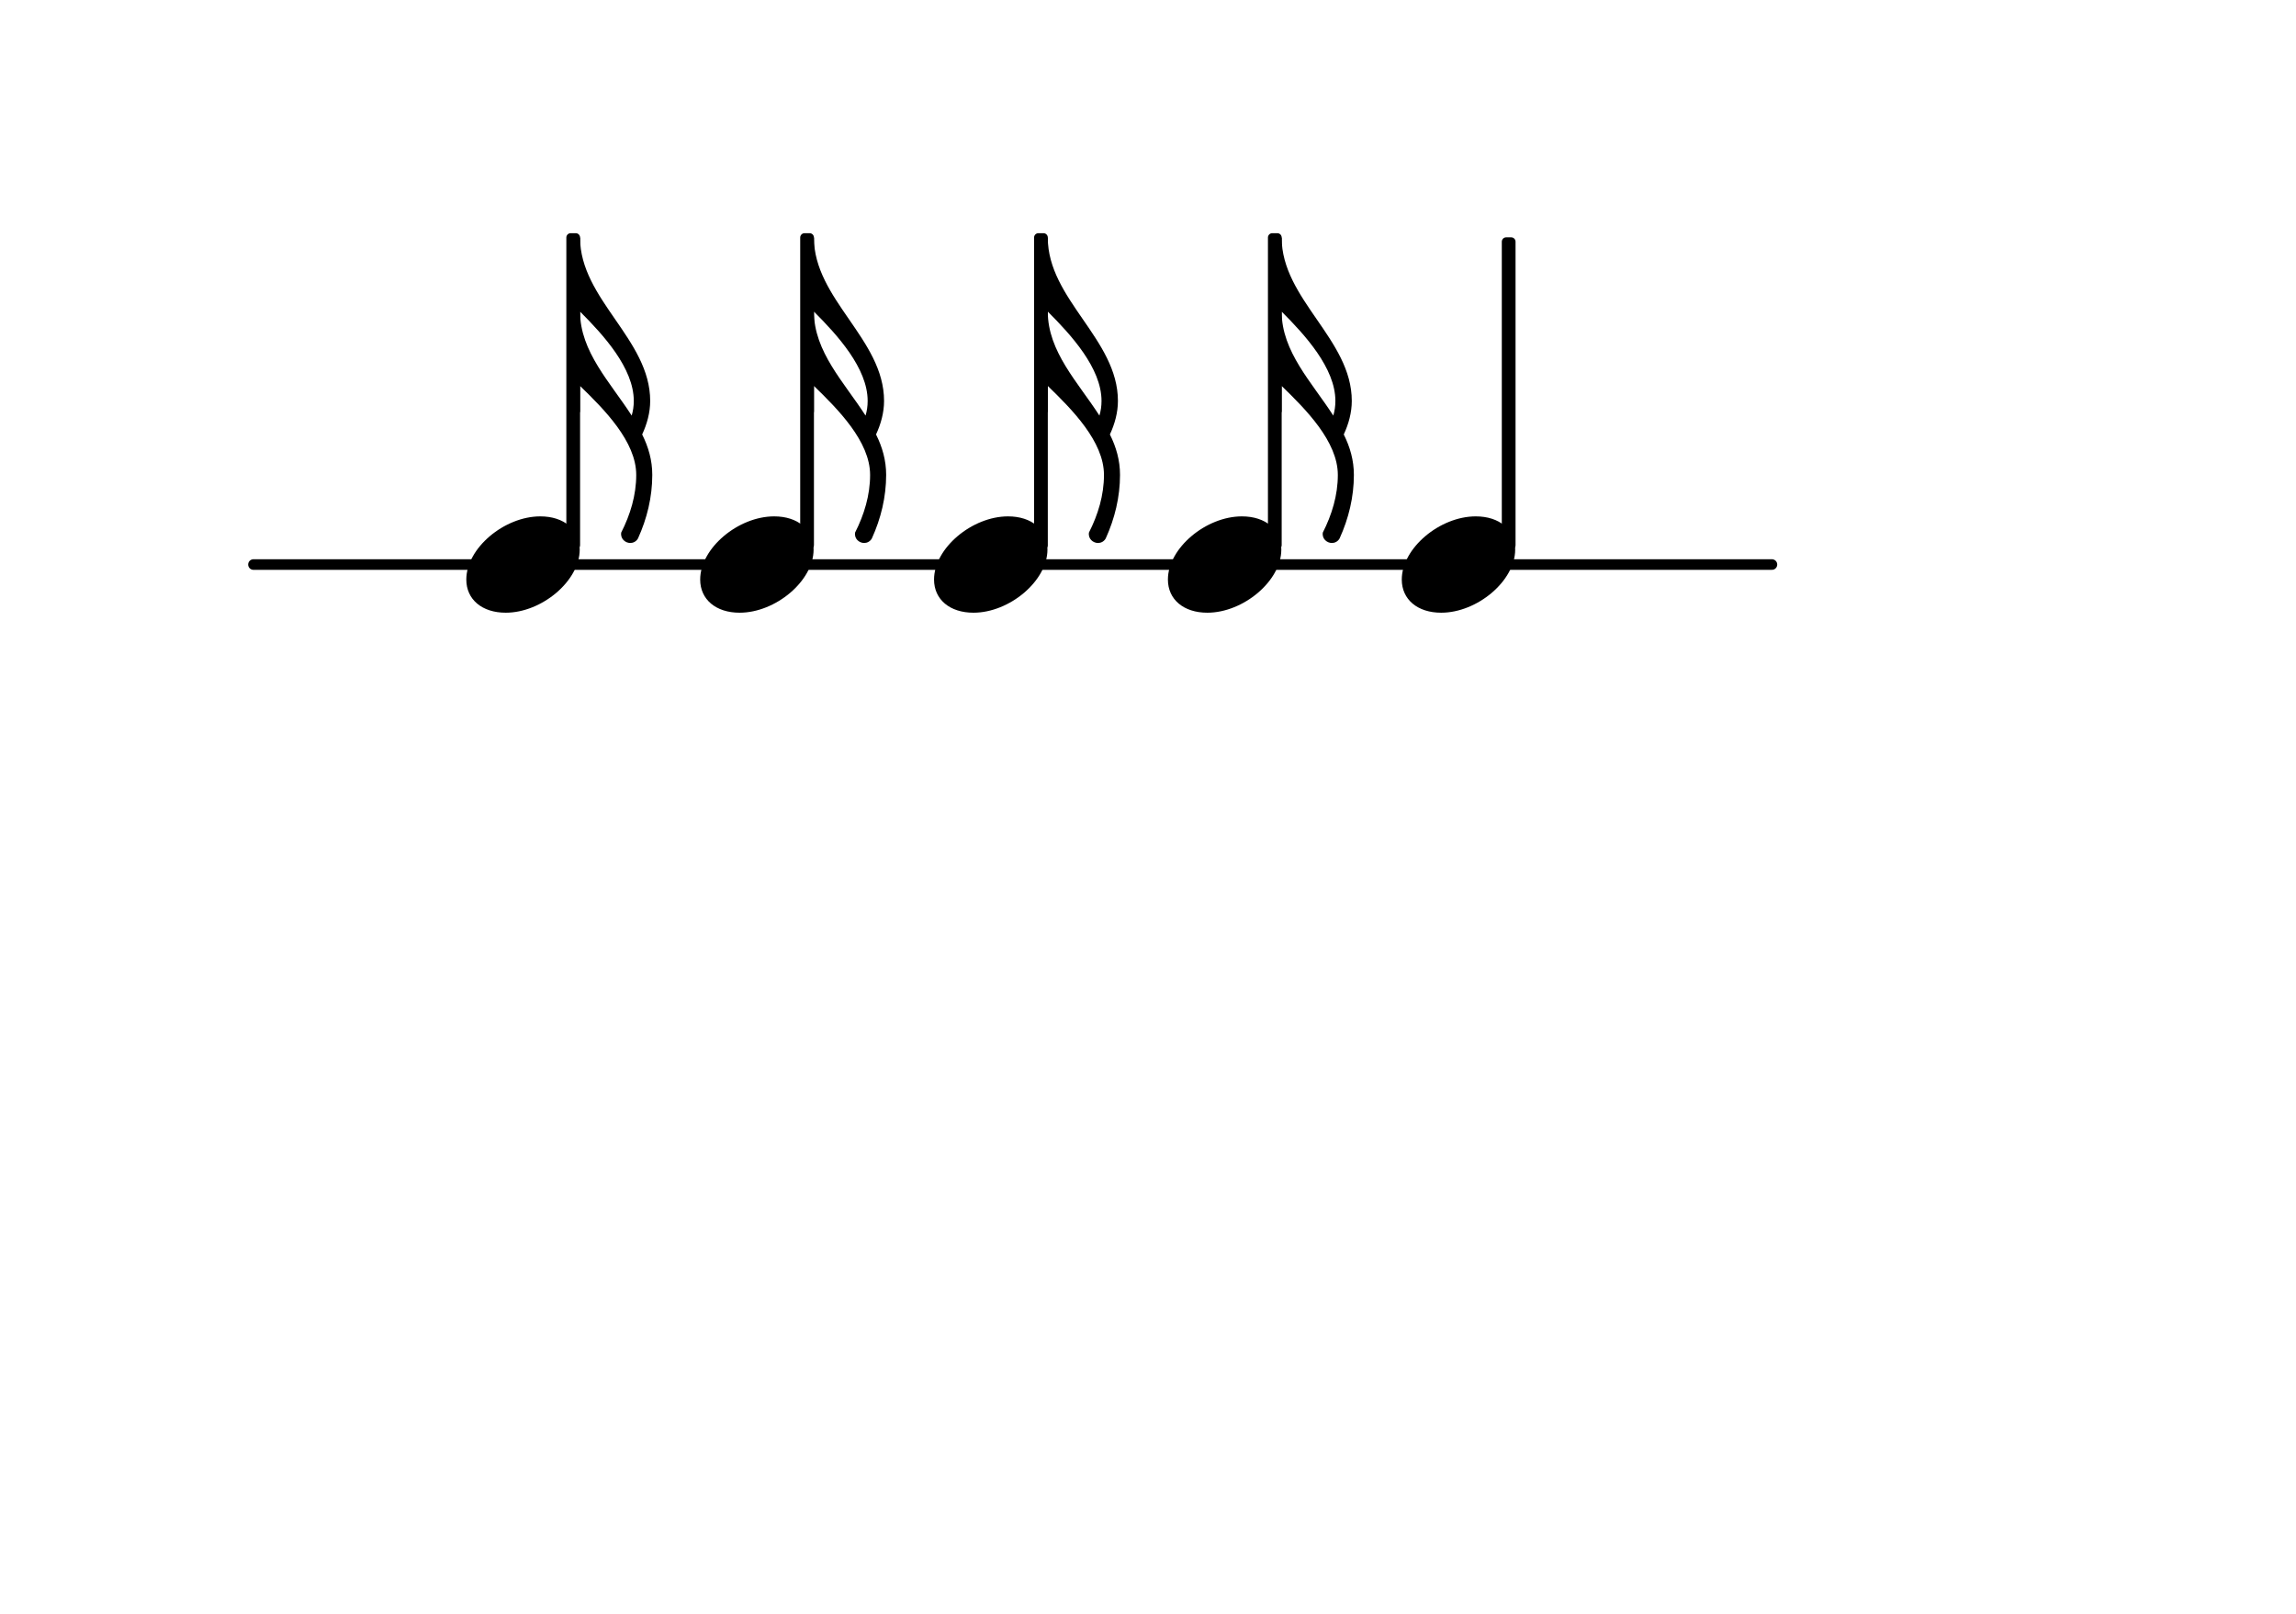
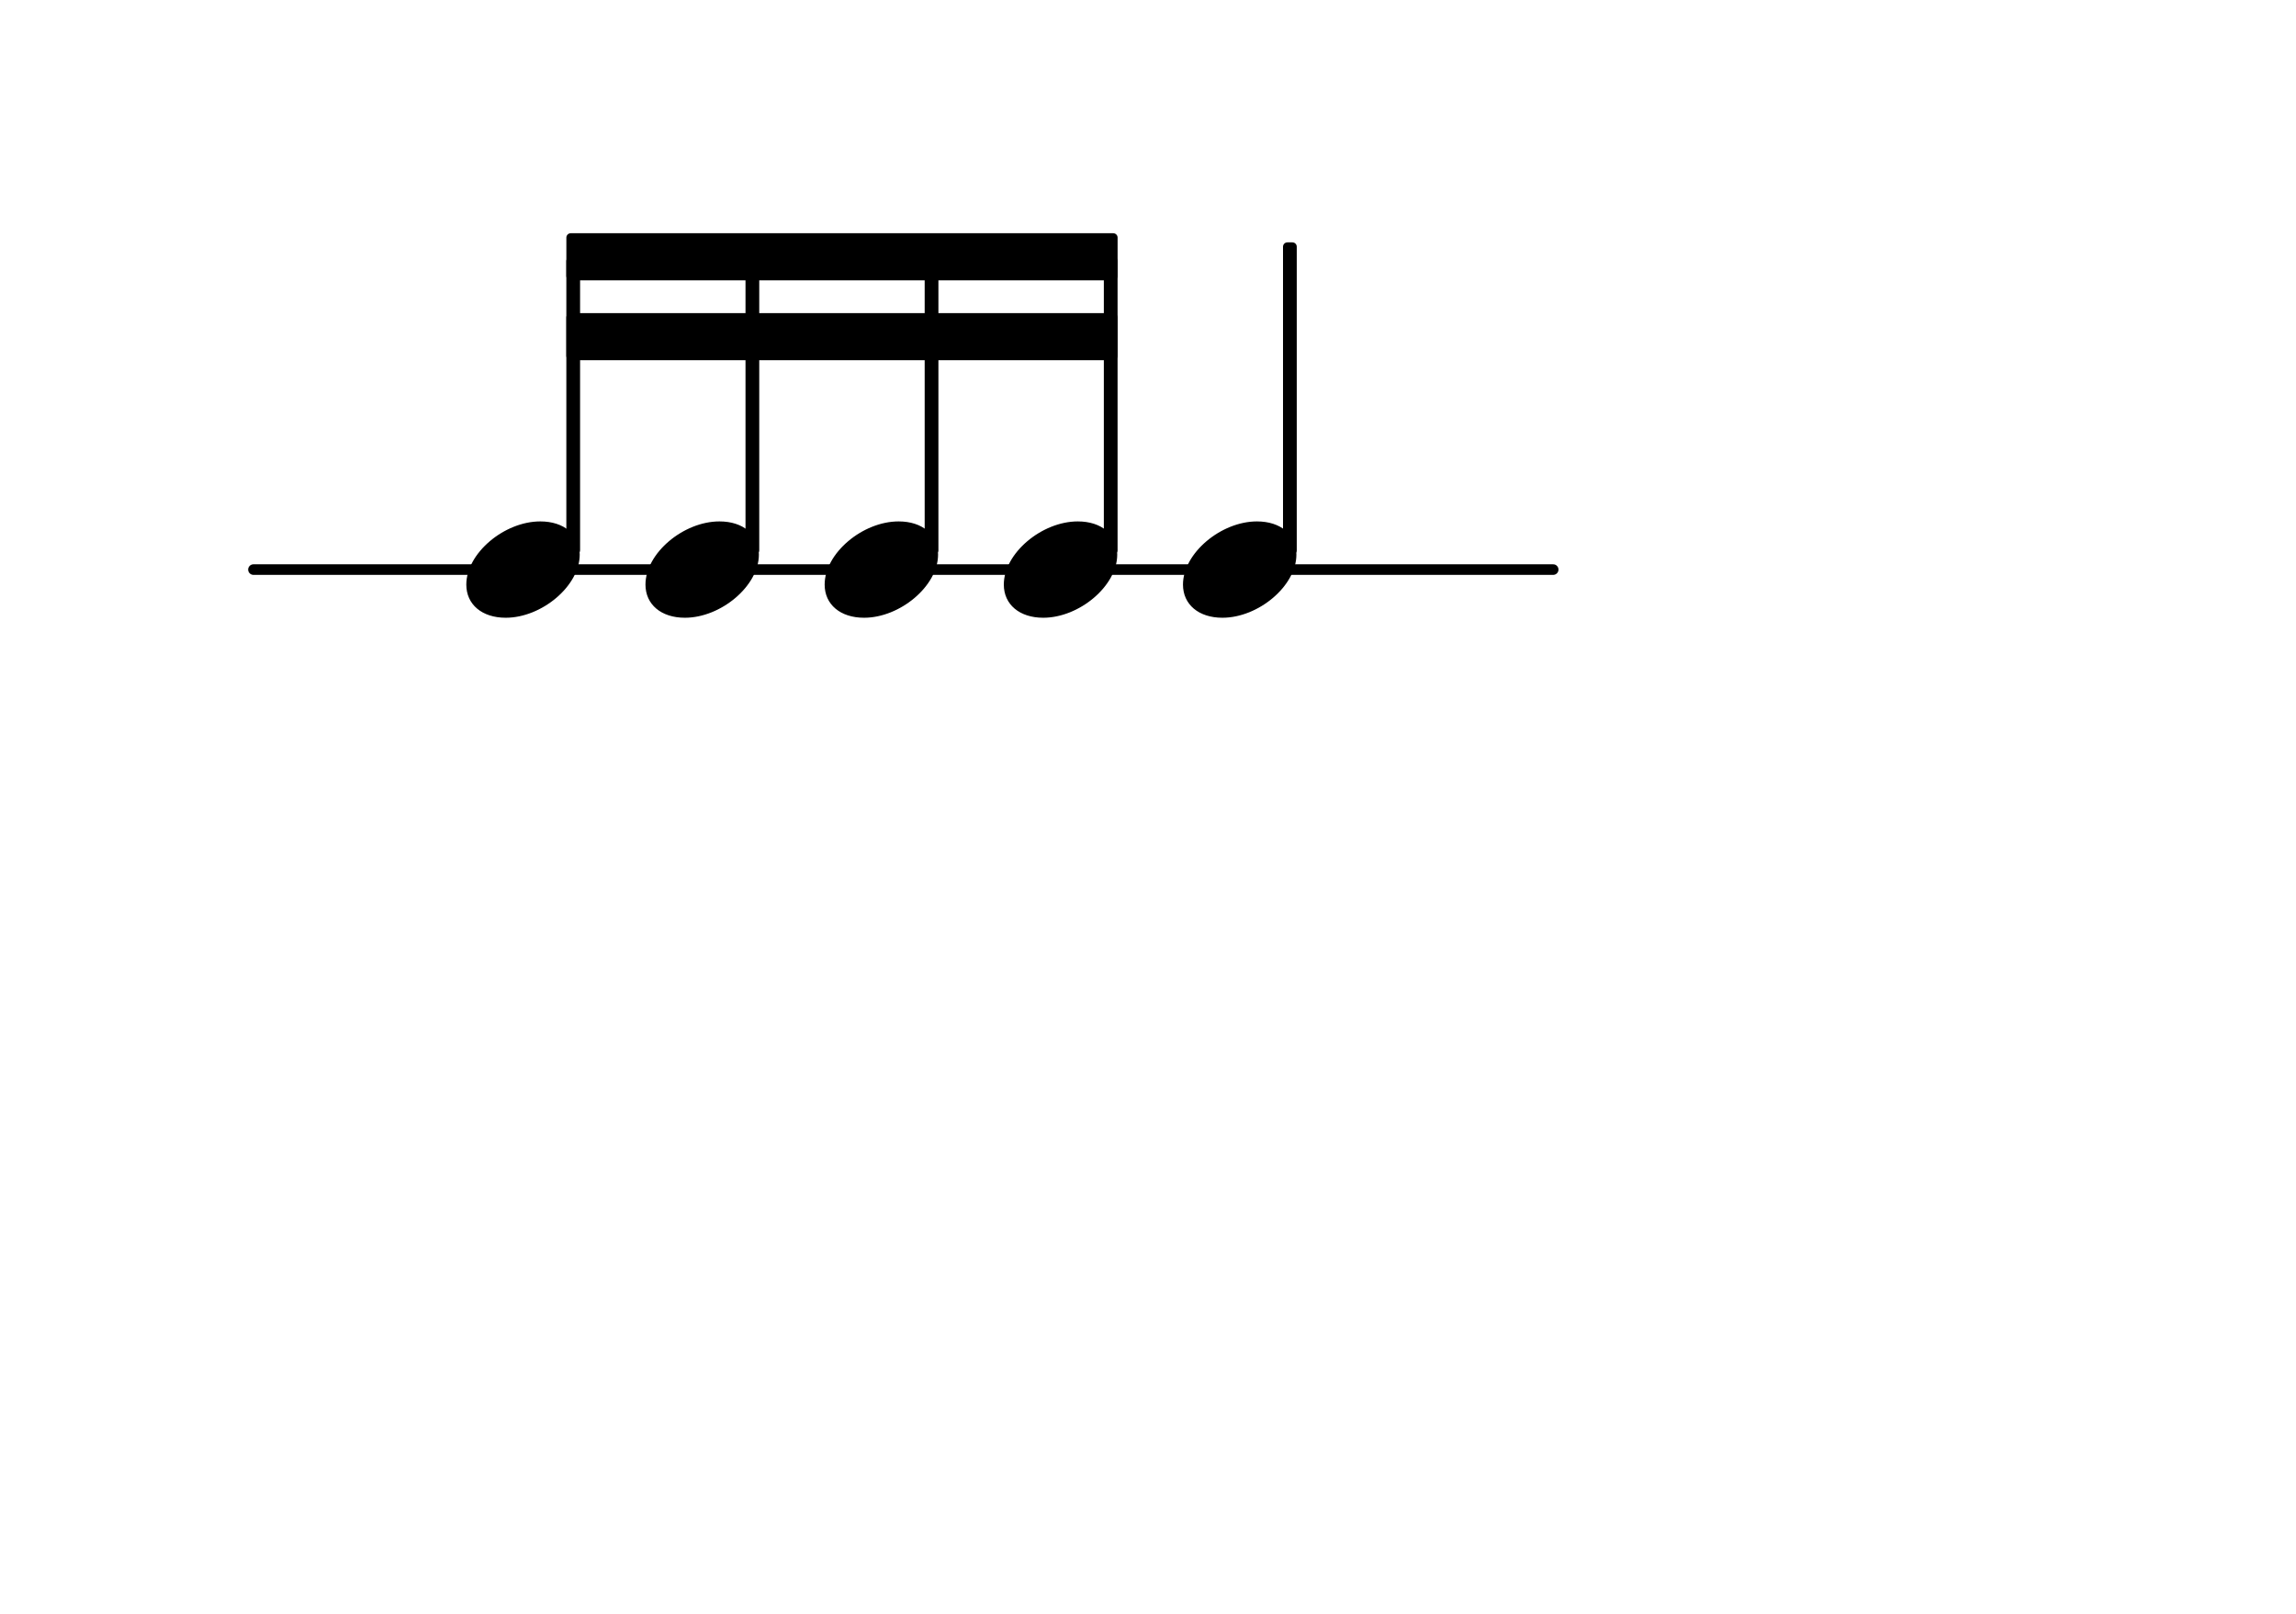
<svg xmlns="http://www.w3.org/2000/svg" version="1.2" width="37.00mm" height="26.00mm" viewBox="0 -0 21.055 14.795">
  <style type="text/css">

tspan { white-space: pre; }

</style>
-   <g transform="translate(2.2762, 5.1756)">
-     <line stroke-linejoin="round" stroke-linecap="round" stroke-width="0.097" stroke="currentColor" x1="0.048" y1="0" x2="13.973" y2="0" />
+   <g transform="translate(2.2762, 5.2218)">
+     <line stroke-linejoin="round" stroke-linecap="round" stroke-width="0.097" stroke="currentColor" x1="0.048" y1="0" x2="11.967" y2="0" />
  </g>
-   <g transform="translate(7.4639, 2.1781)">
-     <path transform="scale(0.0032, -0.0032)" d="M0 0v-500h-19v500h19zM0 0c0 -177 201 -291 201 -468c0 -33 -9 -66 -23 -96c18 -36 29 -74 29 -116c0 -63 -15 -125 -41 -182c-5 -9 -14 -13 -22 -13c-14 0 -29 12 -26 30c26 51 43 107 43 165c0 96 -92 188 -161 255v213c0 -115 87 -203 148 -298c4 14 6 27 6 42 c0 94 -87 189 -154 256v212z" fill="currentColor" />
-   </g>
-   <g transform="translate(4.2762, 5.1756)">
+   <g transform="translate(10.8483, 5.2218)">
    <path transform="scale(0.0032, -0.0032)" d="M212 138c68 0 113 -38 113 -95c0 -90 -109 -181 -212 -181c-68 0 -113 38 -113 95c0 90 109 181 212 181z" fill="currentColor" />
  </g>
-   <g transform="translate(5.2565, 5.1756)">
-     <rect x="-0.063" y="-3.038" width="0.126" height="2.9" ry="0.04" fill="currentColor" />
+   <g transform="translate(5.1937, 2.3541)">
+     <polygon stroke-linejoin="round" stroke-linecap="round" stroke-width="0.08" fill="currentColor" stroke="currentColor" points="5.015 -0.176 5.015 0.176 0.04 0.176 0.04 -0.176" />
  </g>
-   <g transform="translate(5.3192, 2.1781)">
-     <path transform="scale(0.0032, -0.0032)" d="M0 0v-500h-19v500h19zM0 0c0 -177 201 -291 201 -468c0 -33 -9 -66 -23 -96c18 -36 29 -74 29 -116c0 -63 -15 -125 -41 -182c-5 -9 -14 -13 -22 -13c-14 0 -29 12 -26 30c26 51 43 107 43 165c0 96 -92 188 -161 255v213c0 -115 87 -203 148 -298c4 14 6 27 6 42 c0 94 -87 189 -154 256v212z" fill="currentColor" />
+   <g transform="translate(5.1937, 3.0864)">
+     <polygon stroke-linejoin="round" stroke-linecap="round" stroke-width="0.08" fill="currentColor" stroke="currentColor" points="5.015 -0.176 5.015 0.176 0.04 0.176 0.04 -0.176" />
  </g>
-   <g transform="translate(6.4209, 5.1756)">
+   <g transform="translate(4.2762, 5.2218)">
    <path transform="scale(0.0032, -0.0032)" d="M212 138c68 0 113 -38 113 -95c0 -90 -109 -181 -212 -181c-68 0 -113 38 -113 95c0 90 109 181 212 181z" fill="currentColor" />
  </g>
-   <g transform="translate(7.4011, 5.1756)">
-     <rect x="-0.063" y="-3.038" width="0.126" height="2.9" ry="0.04" fill="currentColor" />
+   <g transform="translate(5.2565, 5.2218)">
+     <rect x="-0.063" y="-2.868" width="0.126" height="2.73" ry="0.04" fill="currentColor" />
  </g>
-   <g transform="translate(13.835, 5.1756)">
+   <g transform="translate(5.9192, 5.2218)">
+     <path transform="scale(0.0032, -0.0032)" d="M212 138c68 0 113 -38 113 -95c0 -90 -109 -181 -212 -181c-68 0 -113 38 -113 95c0 90 109 181 212 181z" fill="currentColor" />
+   </g>
+   <g transform="translate(6.8995, 5.2218)">
+     <rect x="-0.063" y="-2.868" width="0.126" height="2.73" ry="0.04" fill="currentColor" />
+   </g>
+   <g transform="translate(7.5623, 5.2218)">
+     <path transform="scale(0.0032, -0.0032)" d="M212 138c68 0 113 -38 113 -95c0 -90 -109 -181 -212 -181c-68 0 -113 38 -113 95c0 90 109 181 212 181z" fill="currentColor" />
+   </g>
+   <g transform="translate(8.5425, 5.2218)">
+     <rect x="-0.063" y="-2.868" width="0.126" height="2.73" ry="0.04" fill="currentColor" />
+   </g>
+   <g transform="translate(11.8286, 5.2218)">
    <rect x="-0.063" y="-3" width="0.126" height="2.863" ry="0.04" fill="currentColor" />
  </g>
-   <g transform="translate(8.5655, 5.1756)">
+   <g transform="translate(9.2053, 5.2218)">
    <path transform="scale(0.0032, -0.0032)" d="M212 138c68 0 113 -38 113 -95c0 -90 -109 -181 -212 -181c-68 0 -113 38 -113 95c0 90 109 181 212 181z" fill="currentColor" />
  </g>
-   <g transform="translate(9.5457, 5.1756)">
-     <rect x="-0.063" y="-3.038" width="0.126" height="2.9" ry="0.04" fill="currentColor" />
-   </g>
-   <g transform="translate(9.6085, 2.1781)">
-     <path transform="scale(0.0032, -0.0032)" d="M0 0v-500h-19v500h19zM0 0c0 -177 201 -291 201 -468c0 -33 -9 -66 -23 -96c18 -36 29 -74 29 -116c0 -63 -15 -125 -41 -182c-5 -9 -14 -13 -22 -13c-14 0 -29 12 -26 30c26 51 43 107 43 165c0 96 -92 188 -161 255v213c0 -115 87 -203 148 -298c4 14 6 27 6 42 c0 94 -87 189 -154 256v212z" fill="currentColor" />
-   </g>
-   <g transform="translate(12.8547, 5.1756)">
-     <path transform="scale(0.0032, -0.0032)" d="M212 138c68 0 113 -38 113 -95c0 -90 -109 -181 -212 -181c-68 0 -113 38 -113 95c0 90 109 181 212 181z" fill="currentColor" />
-   </g>
-   <g transform="translate(10.7101, 5.1756)">
-     <path transform="scale(0.0032, -0.0032)" d="M212 138c68 0 113 -38 113 -95c0 -90 -109 -181 -212 -181c-68 0 -113 38 -113 95c0 90 109 181 212 181z" fill="currentColor" />
-   </g>
-   <g transform="translate(11.6904, 5.1756)">
-     <rect x="-0.063" y="-3.038" width="0.126" height="2.9" ry="0.04" fill="currentColor" />
-   </g>
-   <g transform="translate(11.7531, 2.1781)">
-     <path transform="scale(0.0032, -0.0032)" d="M0 0v-500h-19v500h19zM0 0c0 -177 201 -291 201 -468c0 -33 -9 -66 -23 -96c18 -36 29 -74 29 -116c0 -63 -15 -125 -41 -182c-5 -9 -14 -13 -22 -13c-14 0 -29 12 -26 30c26 51 43 107 43 165c0 96 -92 188 -161 255v213c0 -115 87 -203 148 -298c4 14 6 27 6 42 c0 94 -87 189 -154 256v212z" fill="currentColor" />
+   <g transform="translate(10.1855, 5.2218)">
+     <rect x="-0.063" y="-2.868" width="0.126" height="2.73" ry="0.04" fill="currentColor" />
  </g>
</svg>
